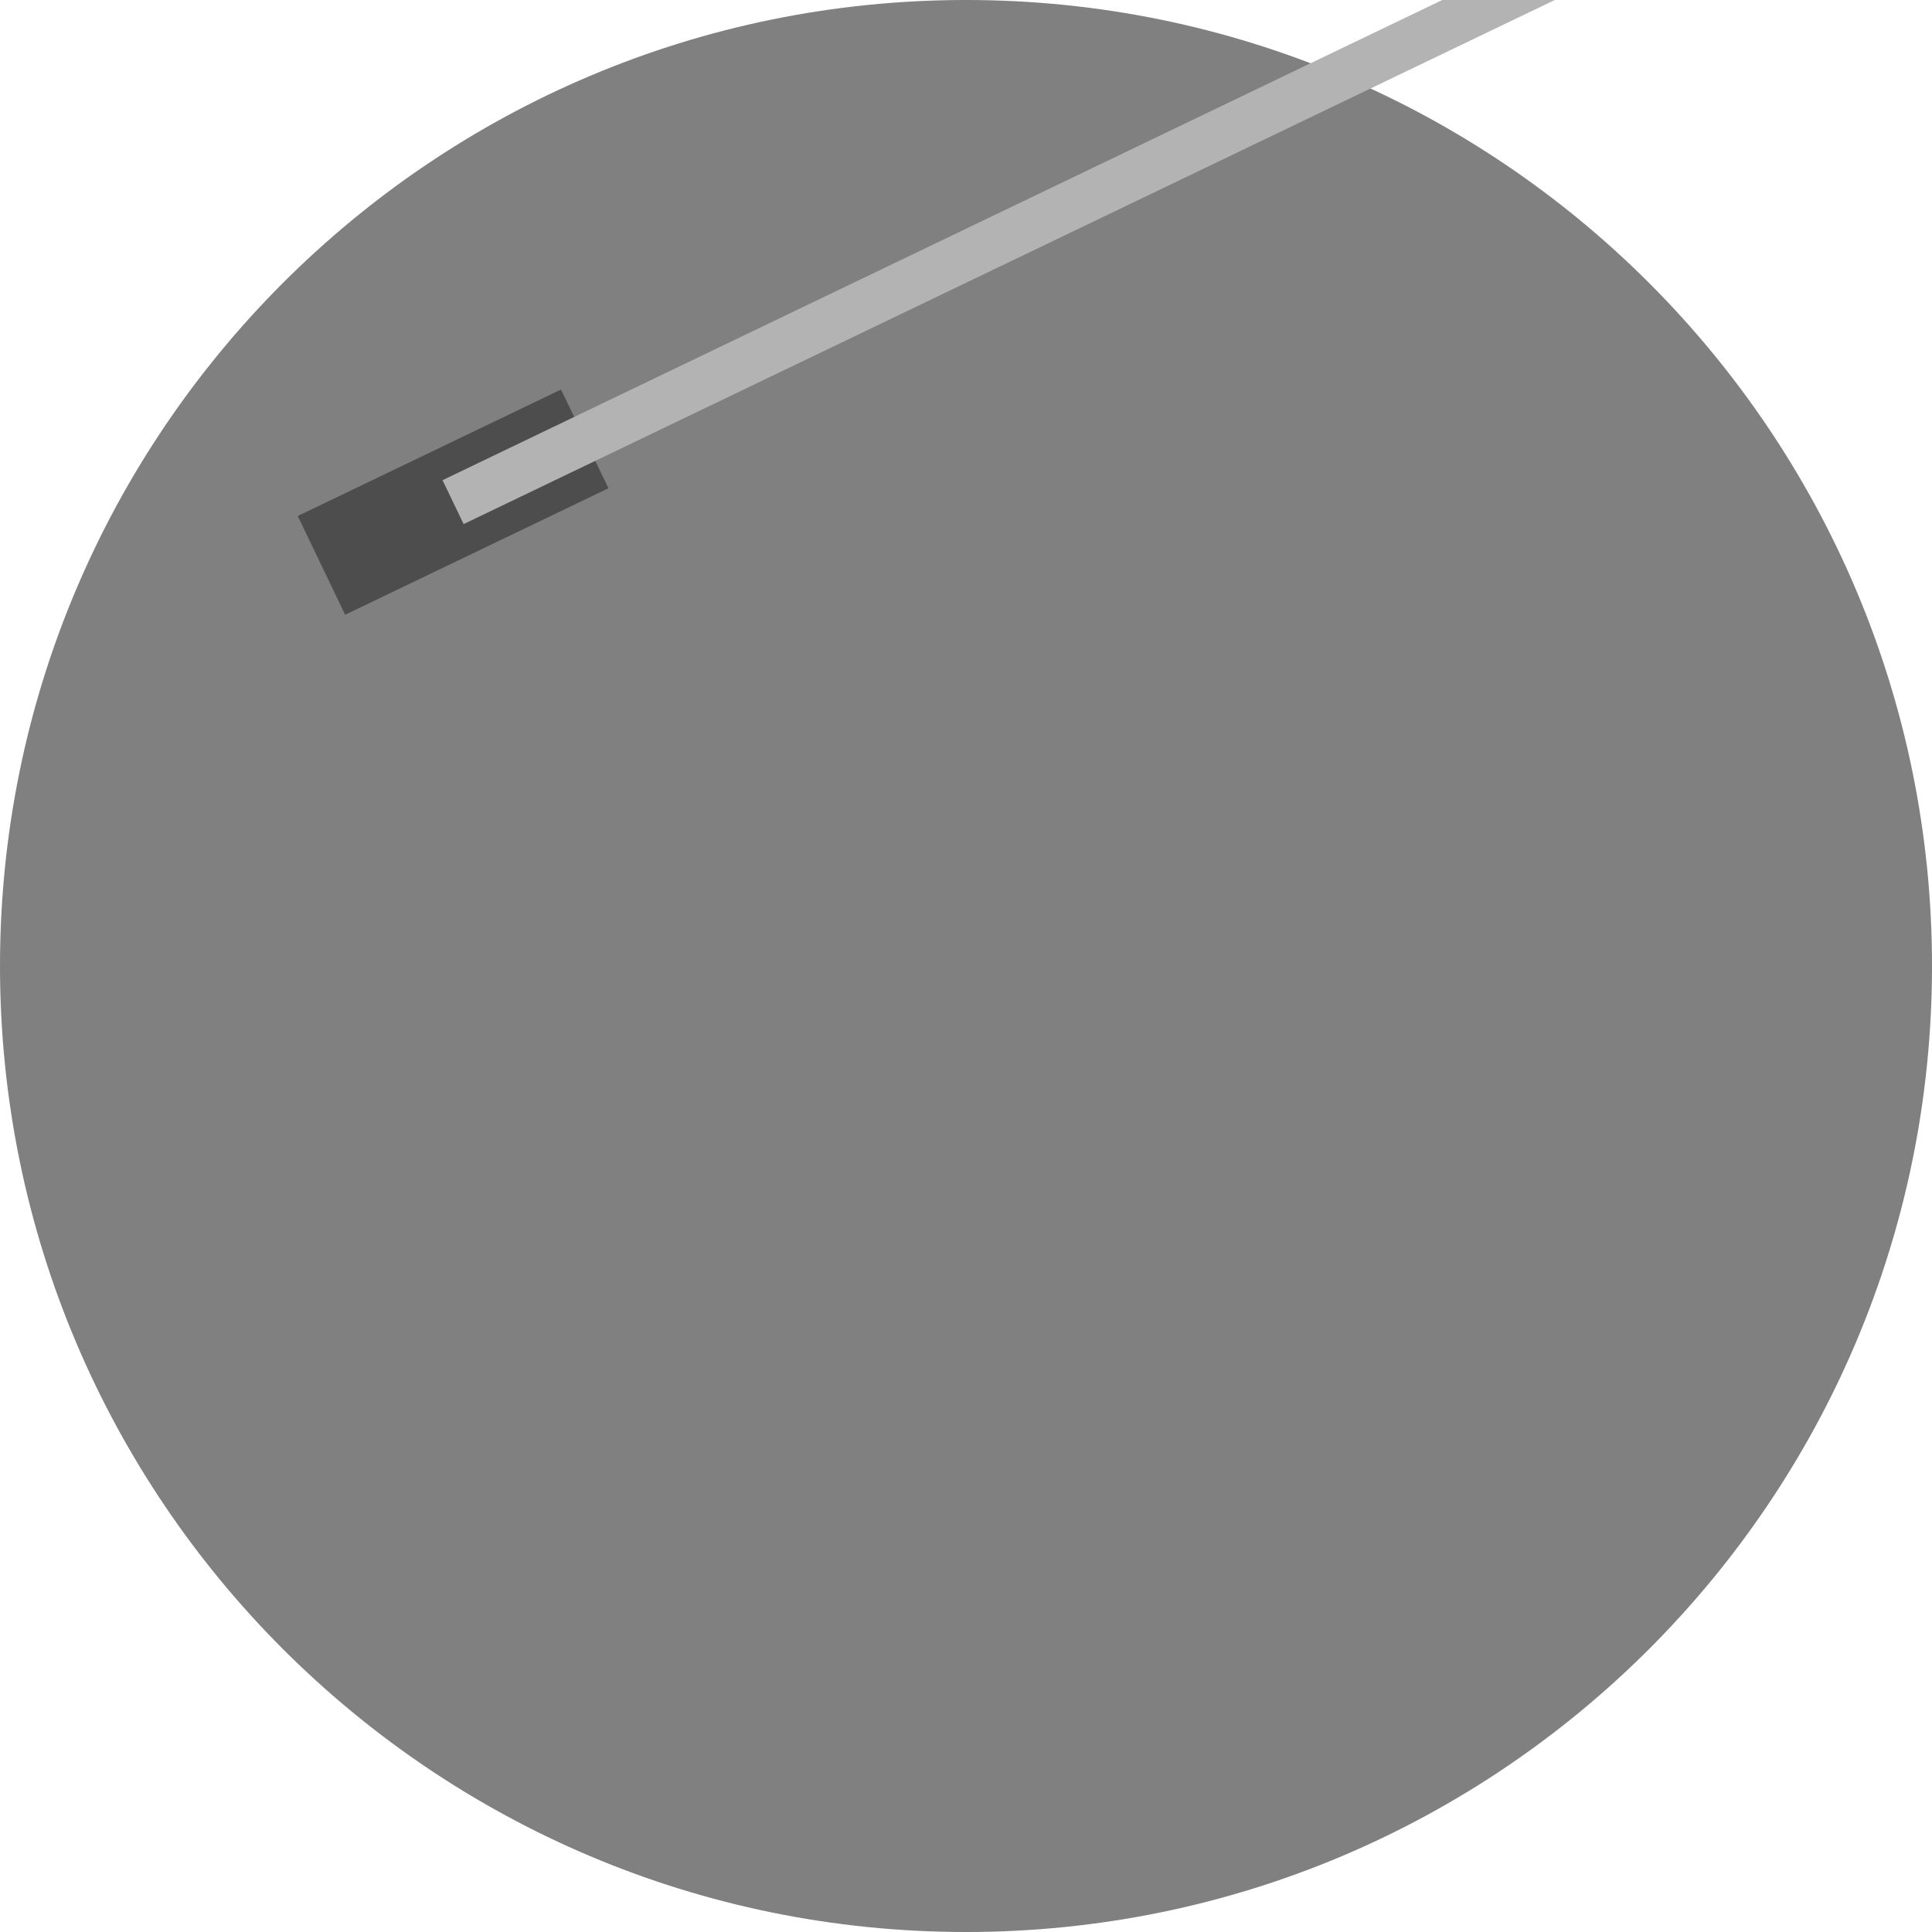
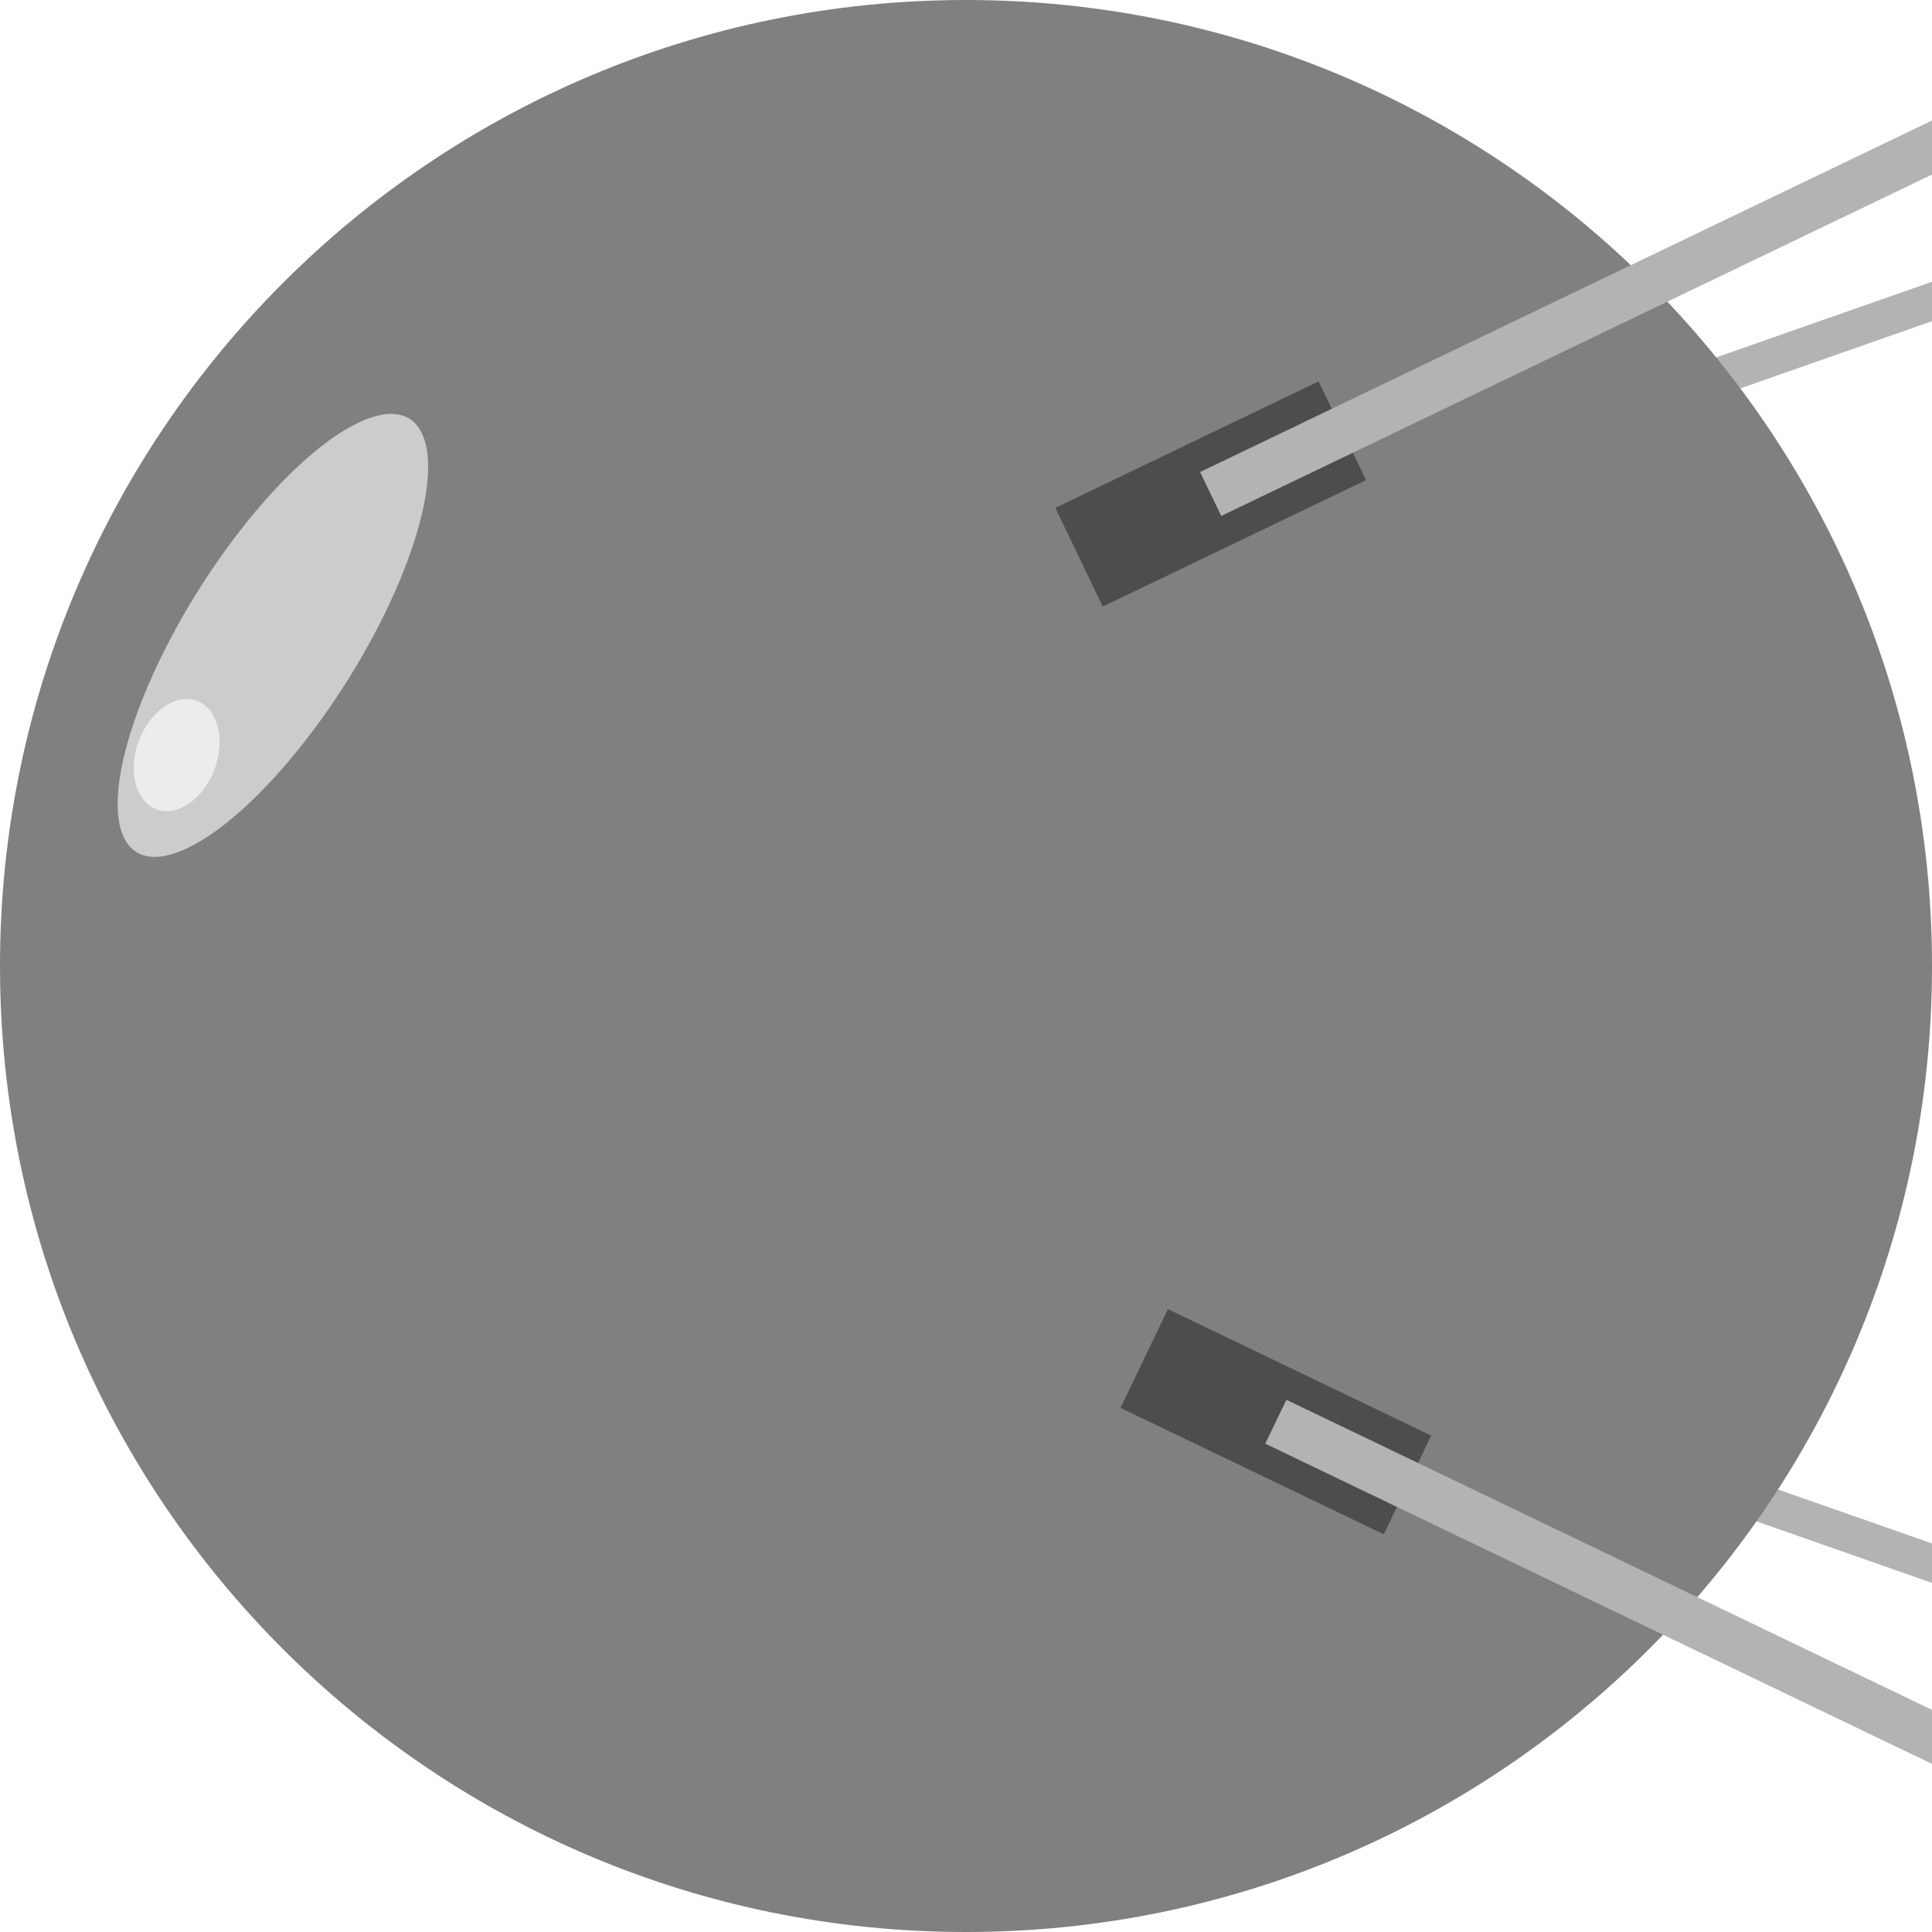
<svg xmlns="http://www.w3.org/2000/svg" width="1000" height="1000" viewBox="0 0 264.583 264.583" version="1.1" id="svg5">
  <defs id="defs2" />
+   <g id="layer4">
+     <rect style="fill:none;stroke-width:0.466" id="rect2979" width="637.005" height="398.423" x="-186.211" y="-66.92" />
+   </g>
+   <g id="layer2">
+     <g id="g2341-4" transform="matrix(0.8660256,-0.3649809,0.4999997,0.6321659,-118.7953,30.58903)">
+       <rect style="fill:#4d4d4d;stroke-width:0.117" id="rect910-4" width="40" height="15" x="187.65" y="171.697" transform="rotate(4.344203)" />
+       <rect style="fill:#b3b3b3;stroke-width:0.131" id="rect910-9-9" width="303.762" height="6.672" x="207.65" y="175.861" transform="matrix(0.9971267,0.07575142,-0.07574462,0.9971273,0,0)" />
+       <rect style="fill:#4d4d4d;stroke-width:0.117" id="rect2325-2" width="40" height="15" x="312.727" y="-68.093" transform="matrix(0.5641632,0.8256633,0.8256633,-0.5641632,0,0)" />
+       <rect style="fill:#b3b3b3;stroke-width:0.131" id="rect2327-6" width="303.762" height="6.672" x="332.727" y="-63.93" transform="matrix(0.564166,0.8256614,0.8256652,-0.5641604,0,0)" />
+     </g>
+   </g>
  <g id="layer1">
    <circle style="fill:#808080;stroke-width:0.265" id="path555" cx="132.292" cy="132.292" r="132.292" />
-     <g id="g2082" transform="rotate(-15,74.63639,162.937)">
-       <g id="g2196" transform="rotate(-15,-138.0884,22.30563)">
-         <rect style="fill:#4d4d4d;stroke-width:0.117" id="rect910" width="40" height="15" x="56.478" y="112.406" transform="rotate(4.344203)" />
-         <rect style="fill:#b3b3b3;stroke-width:0.131" id="rect910-9" width="303.762" height="6.672" x="76.477" y="116.569" transform="matrix(0.9971267,0.07575142,-0.07574462,0.9971273,0,0)" />
-       </g>
+     <ellipse style="fill:#cccccc;stroke-width:0.207" id="path2672" cx="12.3" cy="101.21" rx="33.824" ry="15.082" transform="matrix(0.6146101,-0.788831,0.2945647,0.9556315,0,0)" />
+     <ellipse style="fill:#ececec;stroke-width:0.062" id="path2672-2" cx="-15.482" cy="99.98" rx="7.102" ry="6.556" transform="matrix(0.7578752,-0.6523996,0.3593484,0.9332035,0,0)" />
+   </g>
+   <g id="layer3">
+     <g id="g2341" transform="rotate(-30,-56.90049,182.682)">
+       <rect style="fill:#4d4d4d;stroke-width:0.117" id="rect910" width="40" height="15" x="187.65" y="171.697" transform="rotate(4.344203)" />
+       <rect style="fill:#b3b3b3;stroke-width:0.131" id="rect910-9" width="303.762" height="6.672" x="207.65" y="175.861" transform="matrix(0.9971267,0.07575142,-0.07574462,0.9971273,0,0)" />
+       <rect style="fill:#4d4d4d;stroke-width:0.117" id="rect2325" width="40" height="15" x="312.727" y="-68.093" transform="matrix(0.5641632,0.8256633,0.8256633,-0.5641632,0,0)" />
+       <rect style="fill:#b3b3b3;stroke-width:0.131" id="rect2327" width="303.762" height="6.672" x="332.727" y="-63.93" transform="matrix(0.564166,0.8256614,0.8256652,-0.5641604,0,0)" />
    </g>
  </g>
</svg>
